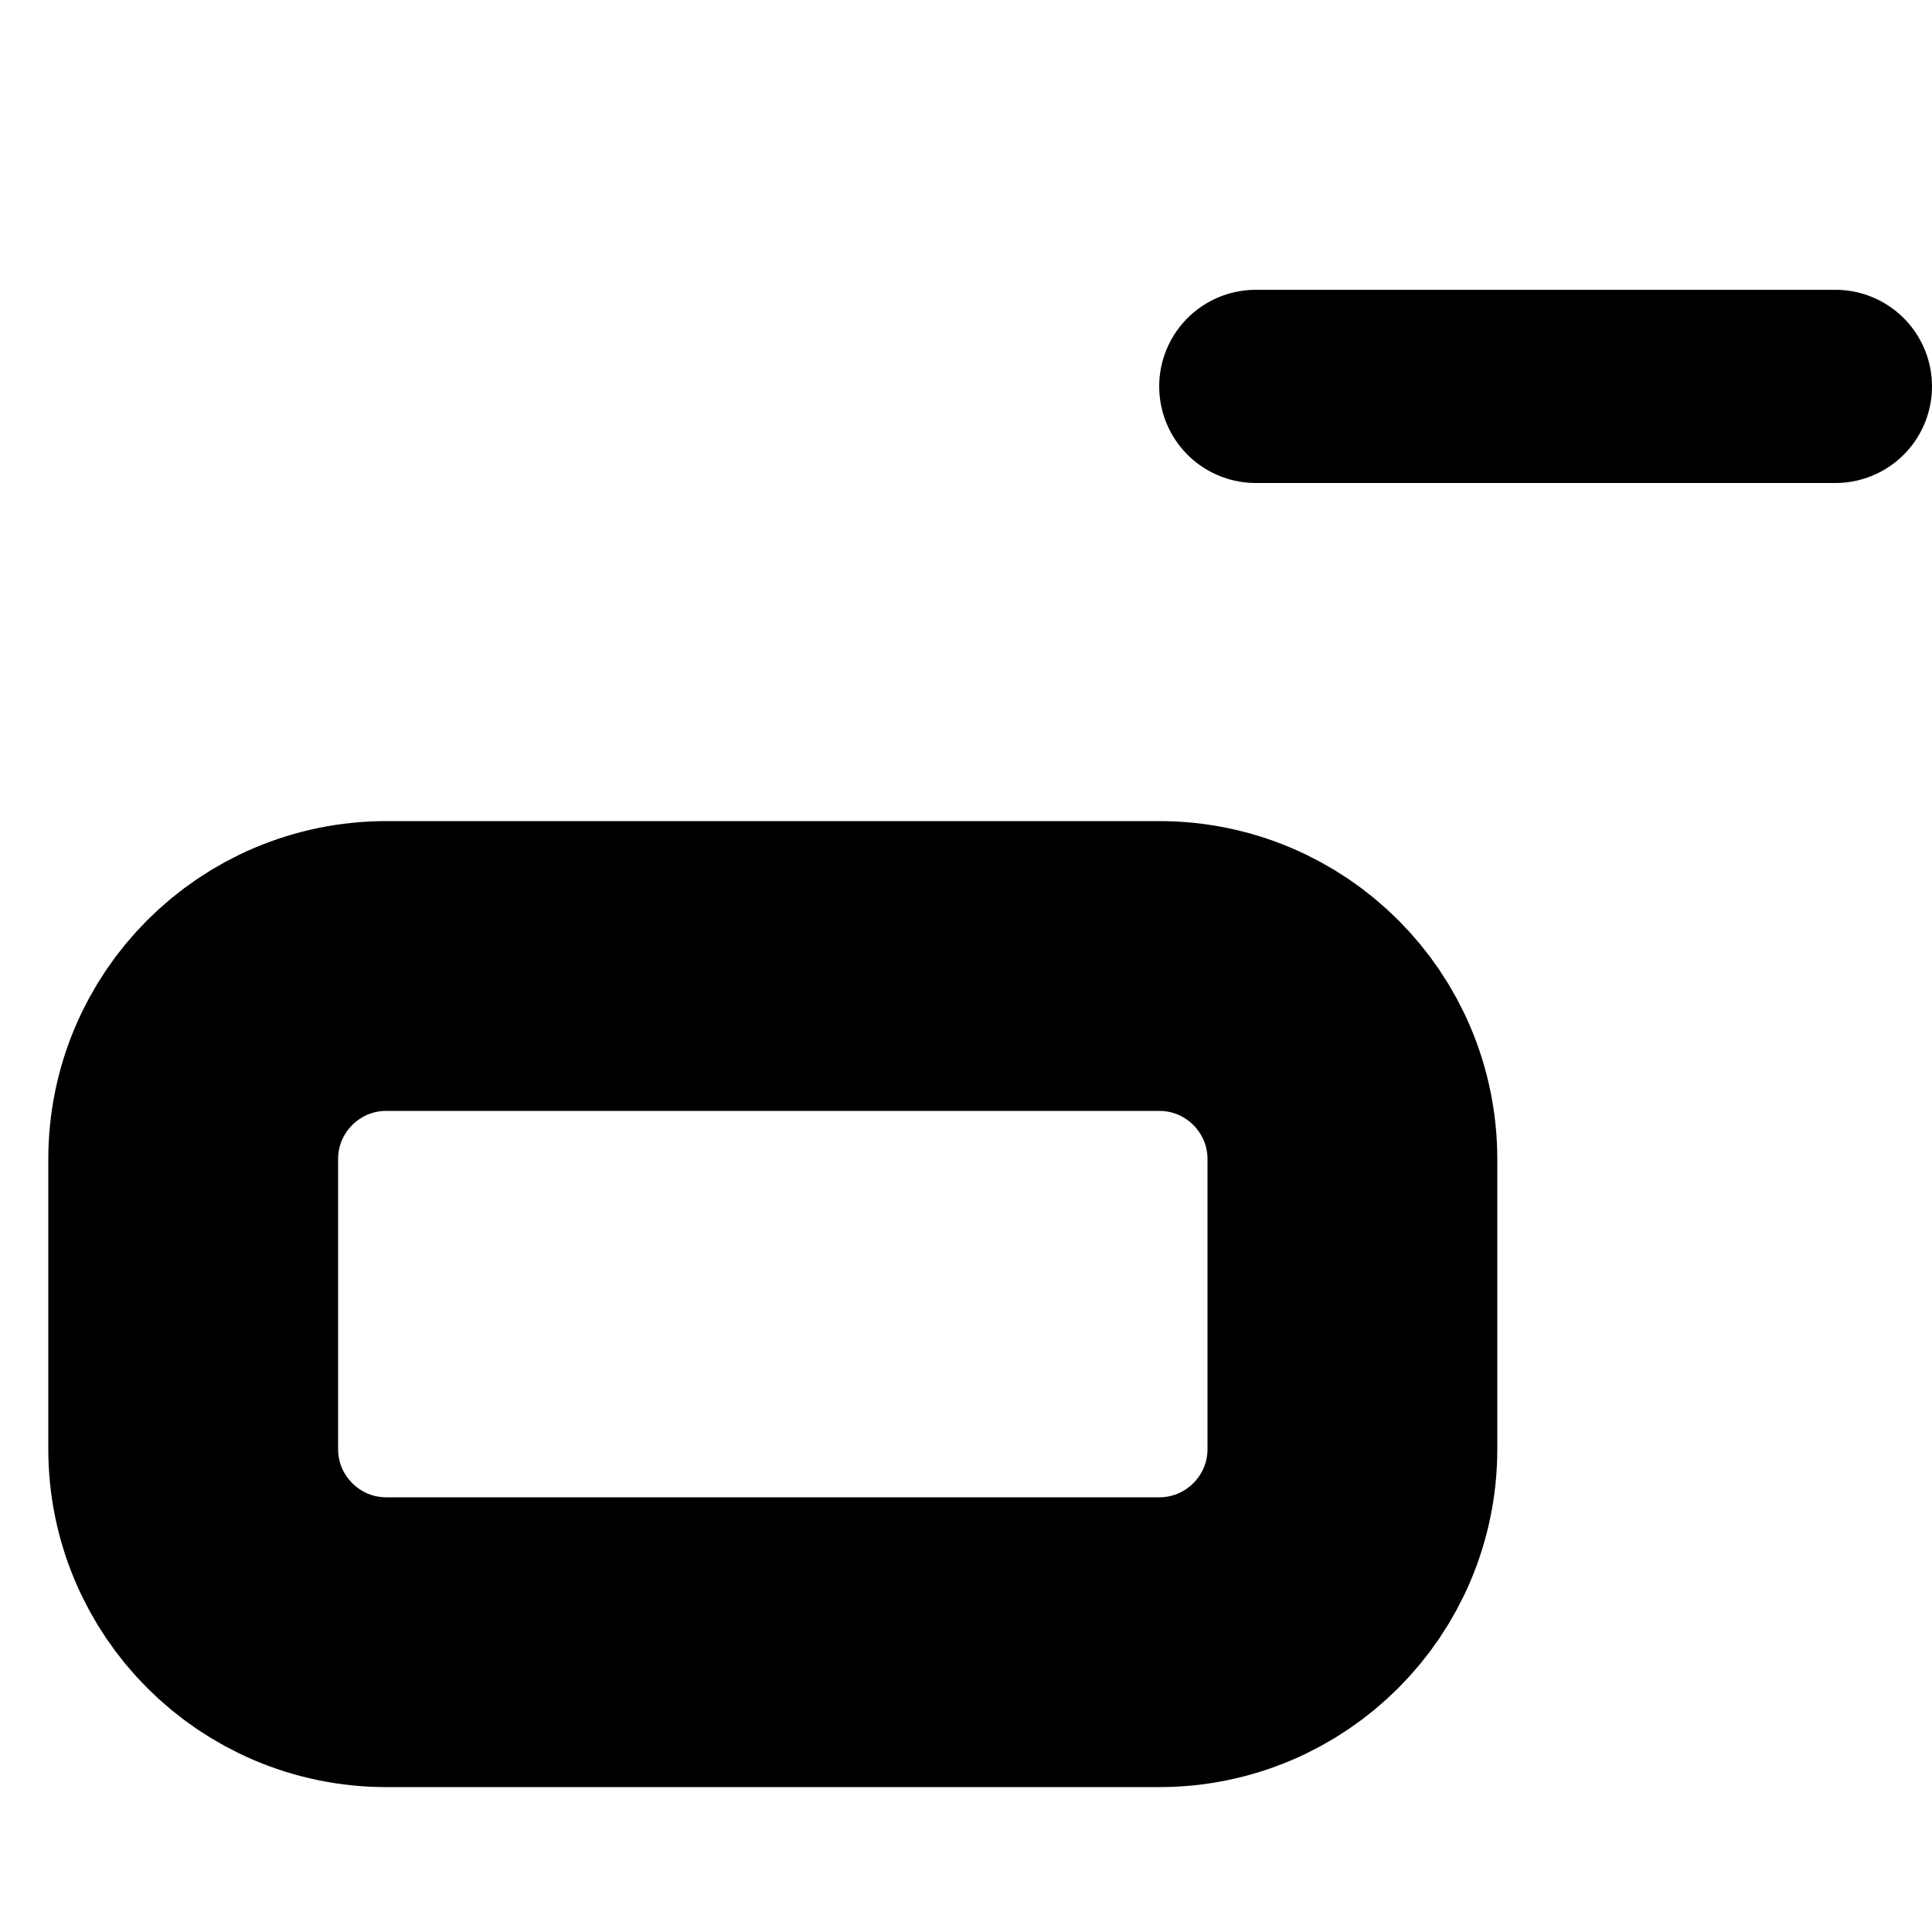
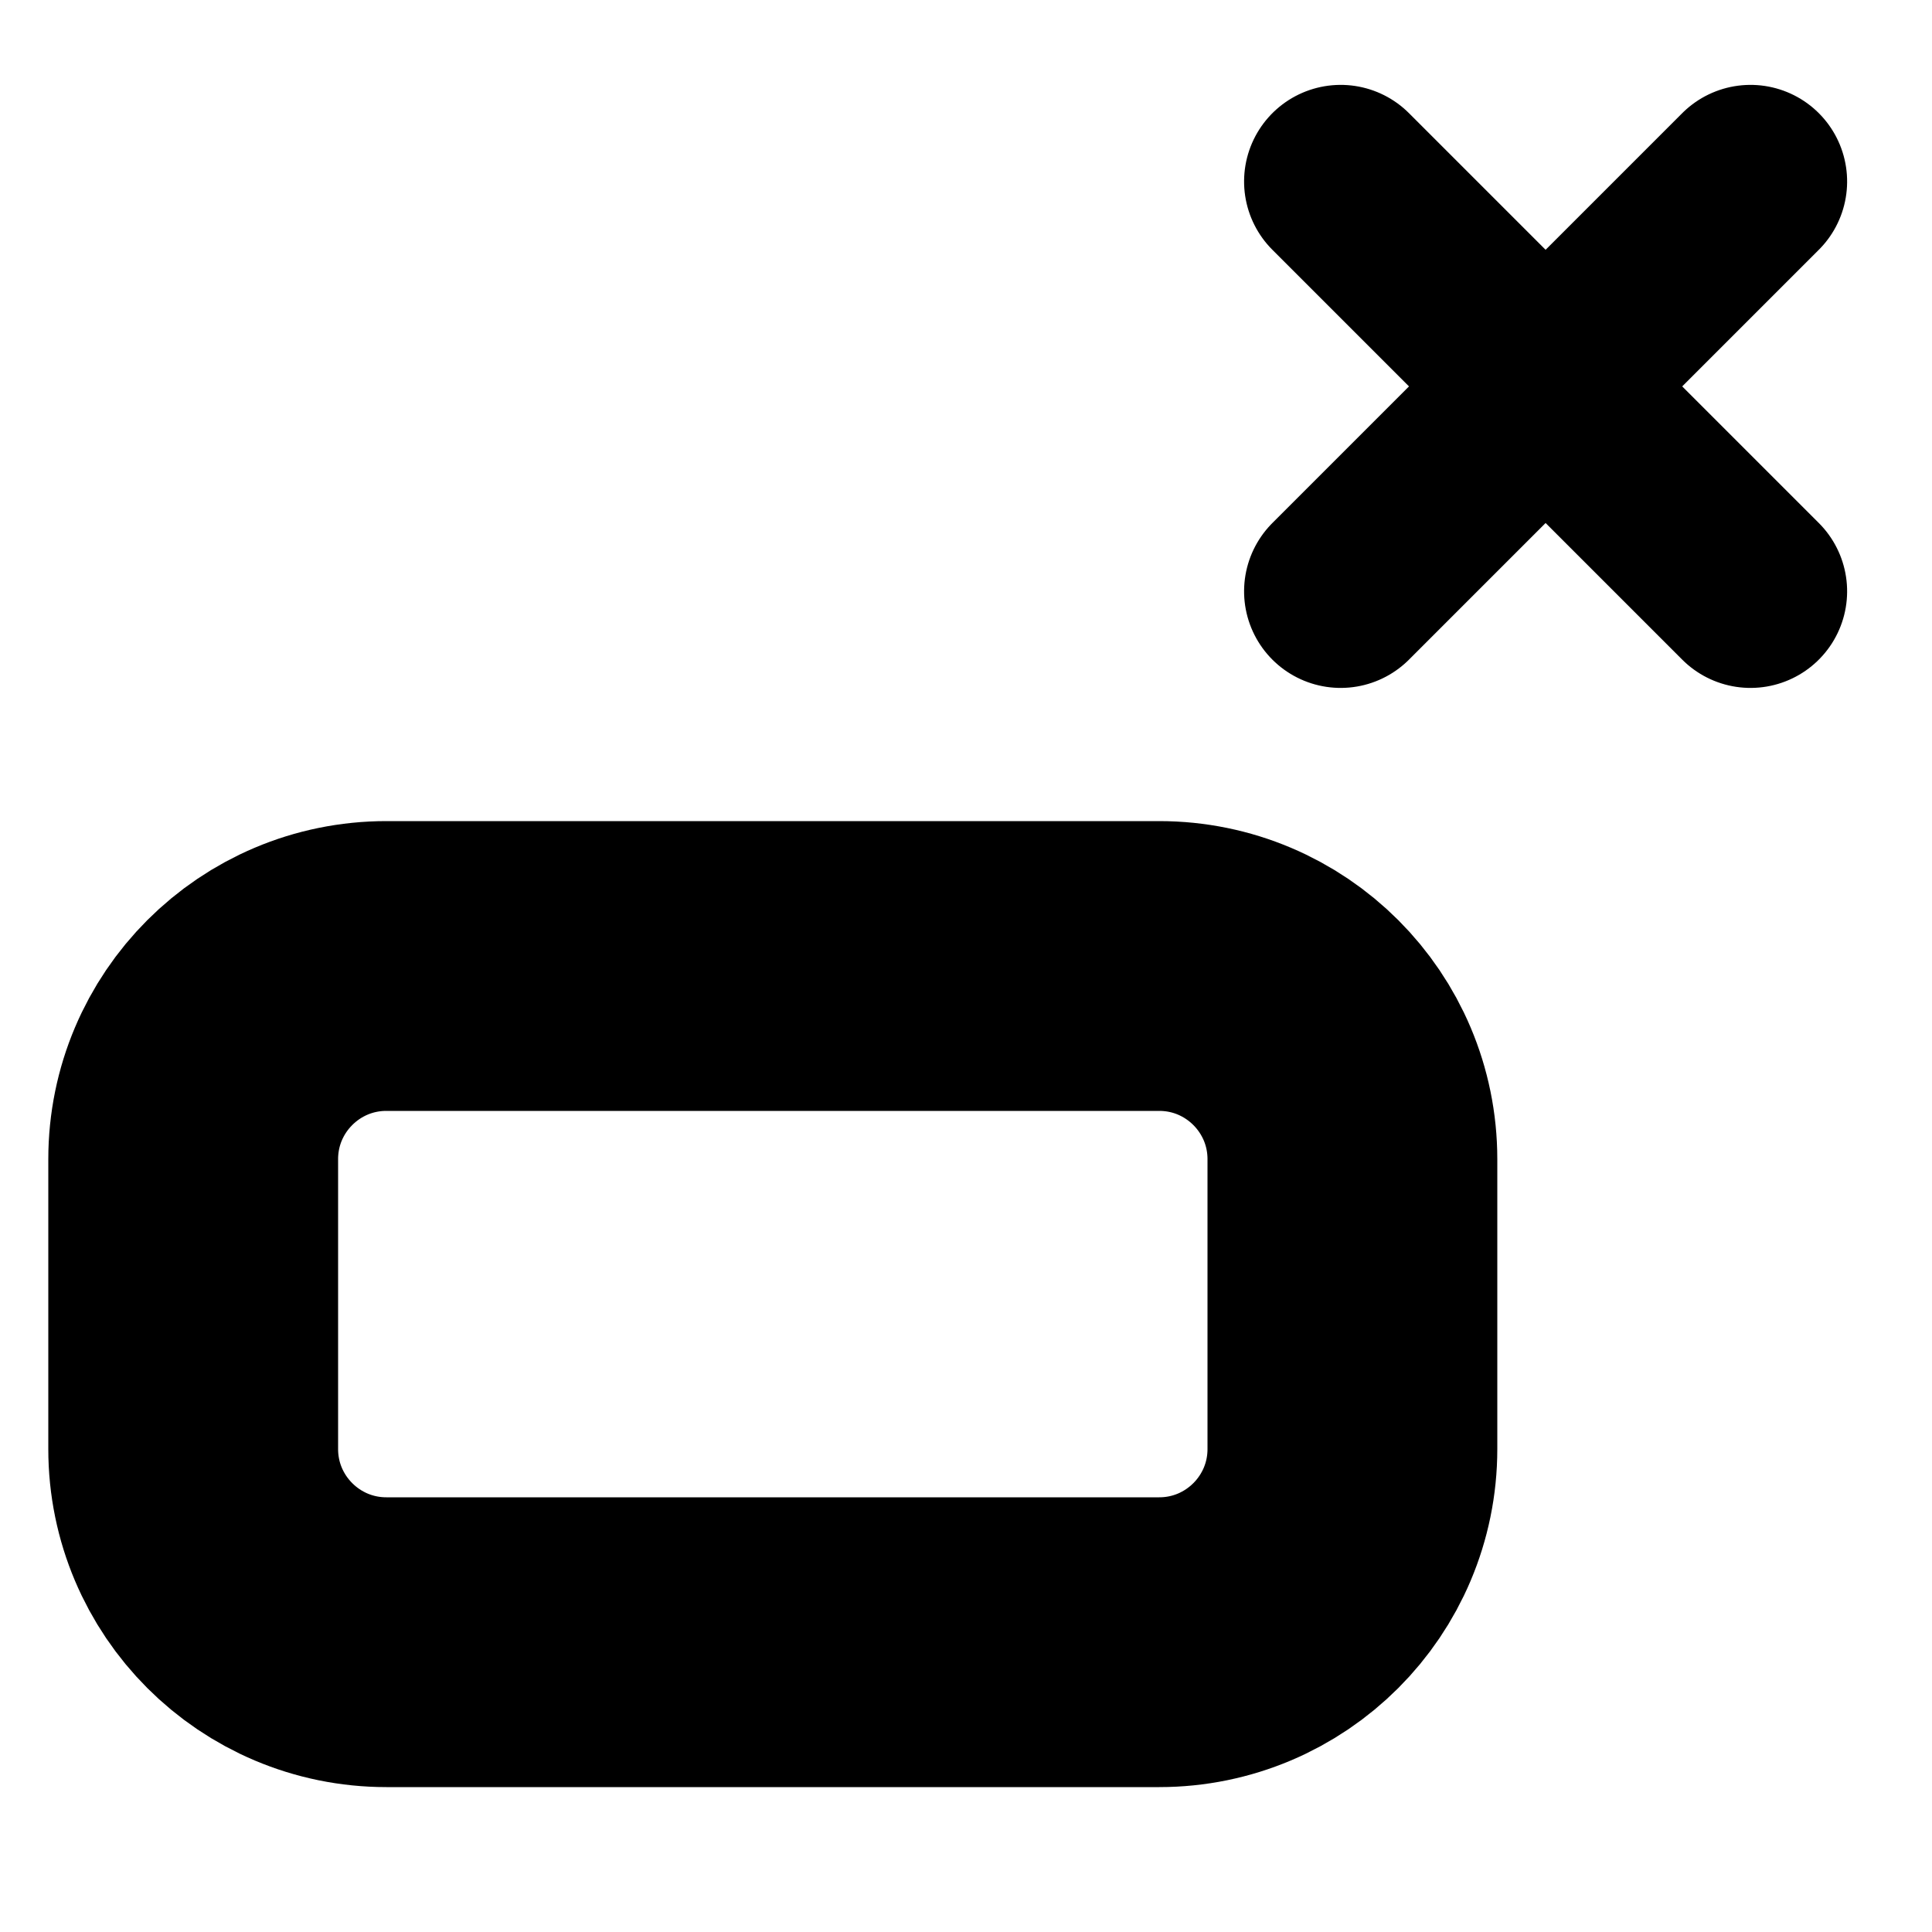
<svg xmlns="http://www.w3.org/2000/svg" width="20" height="20">
  <rect x="2" y="10" width="12" height="7" rx="2" ry="2" stroke="#000000" stroke-width="3" fill="none" />
-   <line x1="13" y1="4" x2="19" y2="4" style="stroke:#000000" stroke-width="2" stroke-linecap="round" />
+   <line x1="13" y1="4" x2="19" y2="4" style="stroke:#000000" stroke-width="2" stroke-linecap="round" transform="rotate(-45 16 4)" />
+   <line x1="16" y1="1" x2="16" y2="7" style="stroke:#000000" stroke-width="2" stroke-linecap="round" transform="rotate(-45 16 4)" />
</svg>
